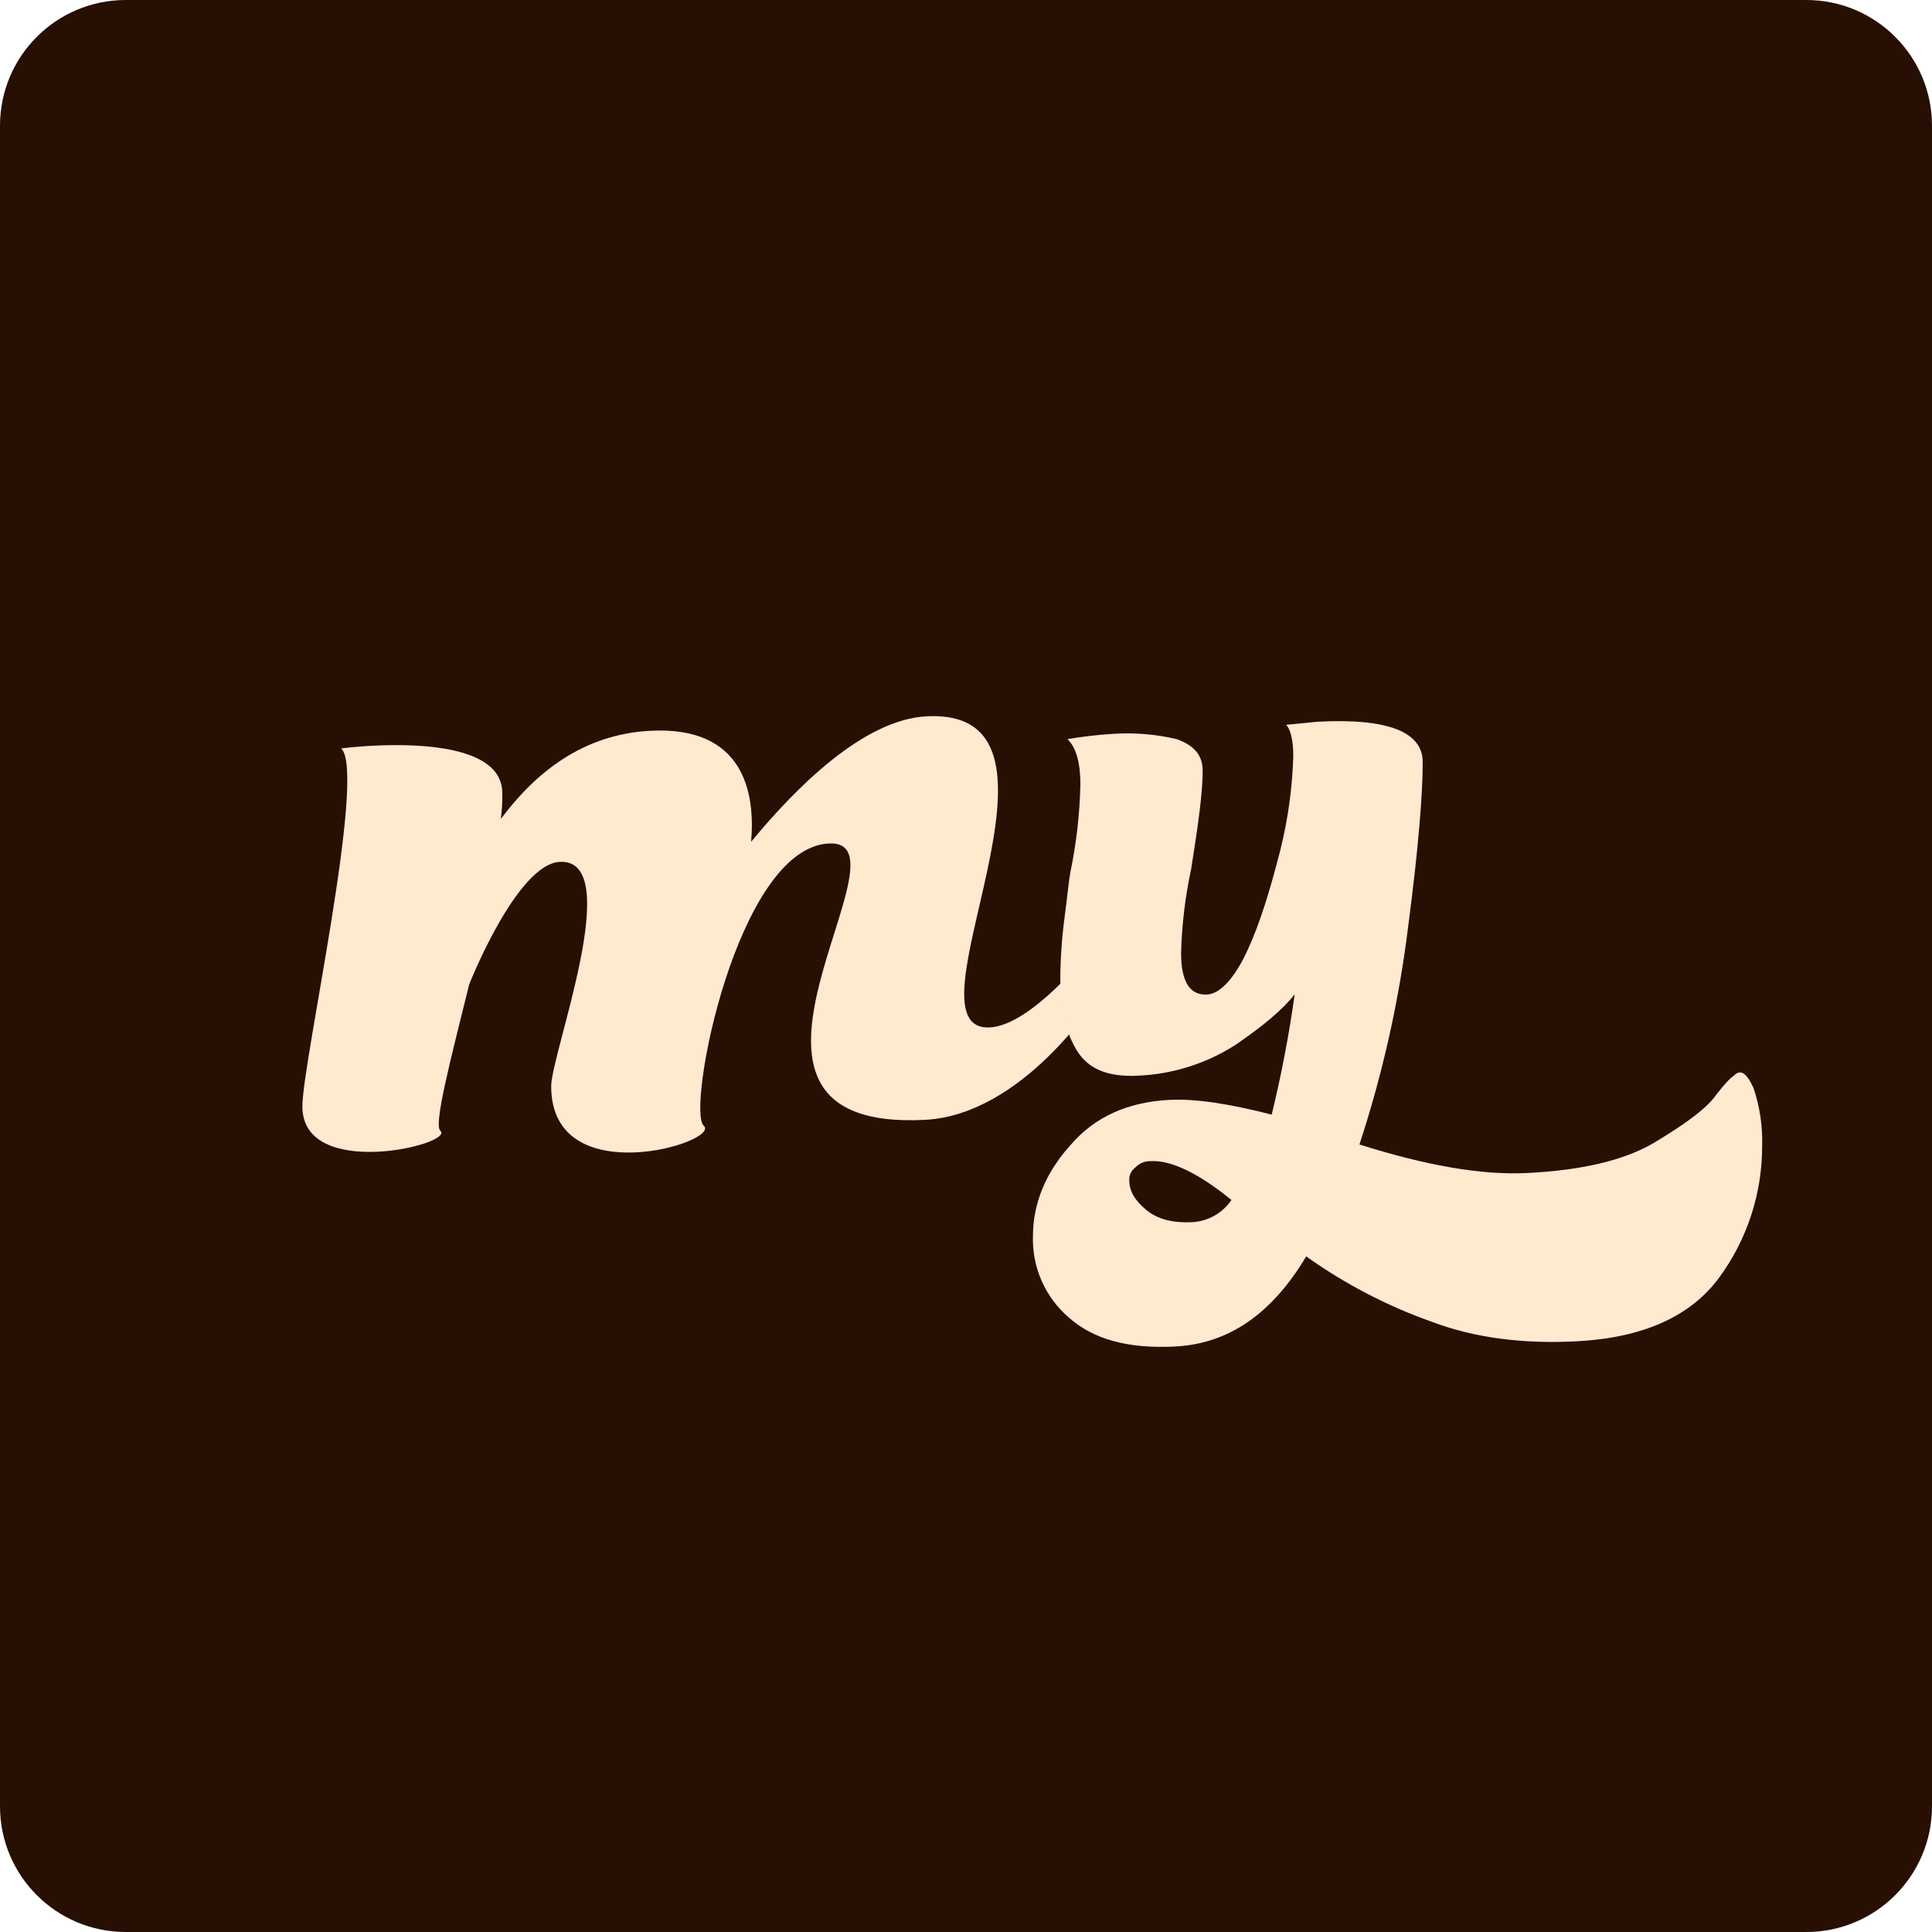
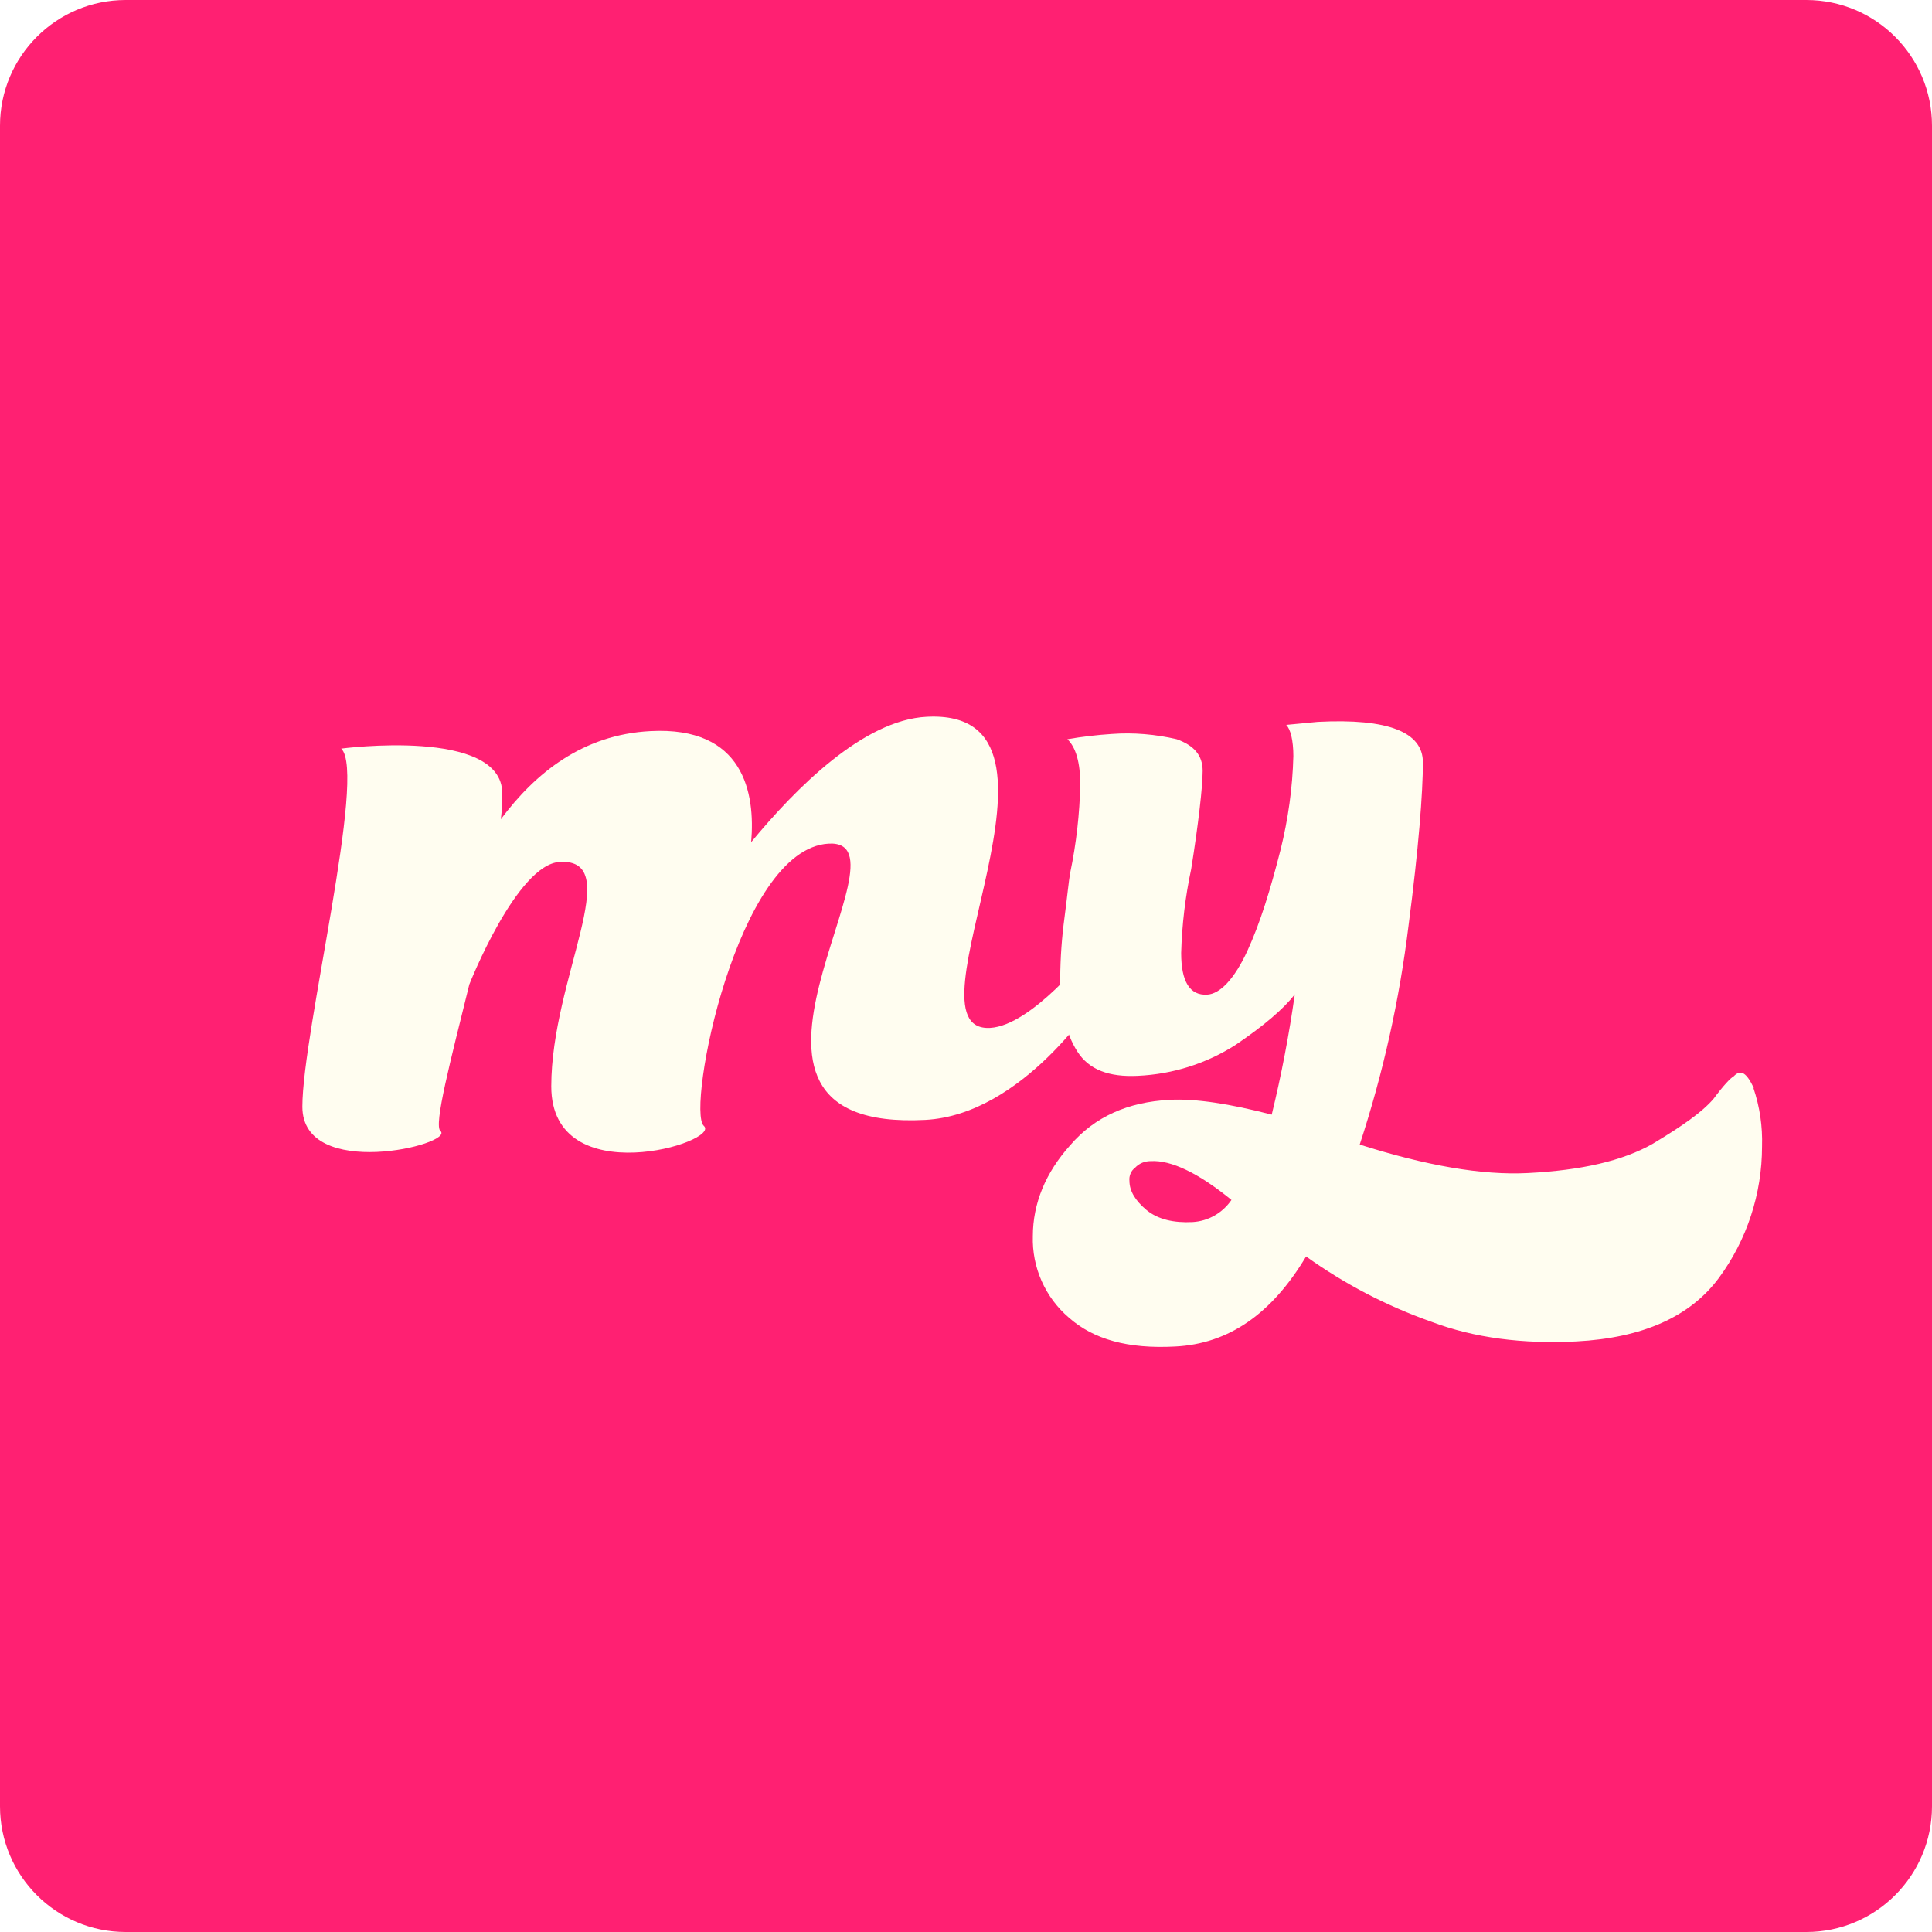
- <svg xmlns="http://www.w3.org/2000/svg" width="1214" height="1214" viewBox="0 0 1214 1214" fill="none">
-   <rect width="1214" height="1214" rx="79" fill="#270F03" />
-   <path d="M688.861 627.668C688.861 627.668 642.769 700.443 581.318 703.657C427.683 711.693 577.701 527.035 520.764 530.013C462.925 533.039 431.294 697.071 442.142 707.329C453.892 717.54 346.346 750.228 346.346 682.574C346.346 661.825 393.341 539.388 351.771 541.562C324.66 542.981 294.834 618.515 294.834 618.515C283.087 666.038 272.243 707.199 276.759 710.573C285.795 719.121 190 742.186 190 695.266C190 667.302 230.667 485.658 214.403 470.271C214.403 470.271 315.627 456.857 315.627 498.338C315.728 503.782 315.425 509.225 314.721 514.623C336.413 485.525 366.221 461.41 408.711 459.189C467.453 456.116 474.684 498.138 471.973 528.95C499.987 495.009 542.462 452.192 582.227 450.112C688.867 444.531 564.152 648.618 621.991 645.59C648.2 644.236 684.341 598.147 684.341 598.147L688.861 627.668Z" fill="#FFE9CF" />
-   <path d="M1101.84 683.65C1105.83 695.463 1107.66 707.894 1107.26 720.354C1107.28 750.071 1097.78 779.015 1080.15 802.961C1062.07 827.361 1032.25 840.648 990.679 842.823C957.233 844.572 926.514 840.755 899.4 830.458C871.41 820.511 844.947 806.713 820.777 789.465C799.085 825.781 771.974 844.338 738.537 846.087C708.712 847.647 687.038 841.564 671.662 827.935C664.309 821.636 658.462 813.774 654.552 804.924C650.641 796.075 648.766 786.464 649.064 776.796C649.064 756.047 657.197 736.677 672.561 719.636C687.922 701.693 708.709 692.487 734.92 691.116C751.199 690.265 772.876 693.639 799.082 700.387C805.172 675.434 809.999 650.191 813.543 624.753C806.313 634.151 793.66 644.737 776.487 656.46C758.103 668.29 736.888 675.006 715.034 675.912C696.958 676.858 684.309 672.107 677.078 660.759C669.847 649.411 666.233 634.263 666.233 614.418C666.365 601.698 667.27 588.998 668.944 576.388C670.753 562.762 671.659 552.79 672.558 548.235C676.354 530.012 678.471 511.481 678.883 492.874C678.883 479.342 676.172 469.563 670.75 464.431C680.027 462.868 689.377 461.777 698.764 461.16C712.408 460.21 726.118 461.318 739.431 464.445C750.276 468.387 755.71 474.42 755.71 484.341C755.71 497.872 752.996 517.86 748.476 546.063C744.757 563.383 742.64 581.008 742.151 598.715C742.151 616.757 747.577 625.494 758.43 624.927C766.563 624.501 775.596 615.009 783.736 597.45C791.875 579.892 798.191 558.806 804.519 534.118C809.345 514.779 812.073 494.977 812.655 475.055C812.655 465.131 810.847 458.011 808.136 455.446L828.016 453.502C872.3 451.186 893.989 459.975 893.989 478.911C893.989 498.756 891.278 533.179 884.953 581.322C879.238 628.153 868.947 674.314 854.225 719.145C895.798 732.305 931.046 738.58 959.962 737.067C993.408 735.318 1019.61 729.436 1038.59 718.522C1056.66 707.652 1069.32 698.875 1076.54 690.375C1082.87 681.925 1087.39 677.177 1089.2 676.193C1093.71 671.445 1097.33 673.962 1101.85 683.65M773.794 754.038C753.01 737.082 735.838 728.96 723.182 729.622C721.324 729.561 719.475 729.899 717.76 730.612C716.044 731.326 714.502 732.399 713.237 733.758C711.974 734.719 710.978 735.988 710.346 737.442C709.713 738.897 709.464 740.489 709.623 742.066C709.623 748.381 713.238 754.506 720.468 760.443C727.702 766.379 737.634 768.565 749.388 767.953C754.248 767.649 758.975 766.237 763.204 763.826C767.434 761.416 771.054 758.07 773.788 754.047" fill="#FFE9CF" />
+ <svg xmlns="http://www.w3.org/2000/svg" id="Layer_1" version="1.1" viewBox="0 0 1214 1214">
+   <defs>
+     <style>
+       .st0 {
+         fill: #fffdf0;
+       }
+ 
+       .st1 {
+         fill: #ff2072;
+       }
+     </style>
+   </defs>
+   <rect class="st1" width="1214" height="1214" rx="79" ry="79" />
+   <g>
+     <path class="st0" d="M688.9,627.7s-46.1,72.8-107.5,76c-153.6,8-3.6-176.6-60.6-173.6-57.8,3-89.5,167.1-78.6,177.3,11.8,10.2-95.8,42.9-95.8-24.8s47-143.2,5.4-141c-27.1,1.4-56.9,77-56.9,77-11.7,47.5-22.6,88.7-18.1,92.1,9,8.5-86.8,31.6-86.8-15.3s40.7-209.6,24.4-225c0,0,101.2-13.4,101.2,28.1.1,5.4-.2,10.9-.9,16.3,21.7-29.1,51.5-53.2,94-55.4,58.7-3.1,66,38.9,63.3,69.8,28-33.9,70.5-76.8,110.3-78.8,106.6-5.6-18.1,198.5,39.8,195.5,26.2-1.4,62.3-47.4,62.3-47.4l4.5,29.5Z" />
+     <path class="st0" d="M1101.8,683.7c4,11.8,5.8,24.2,5.4,36.7,0,29.7-9.5,58.7-27.1,82.6-18.1,24.4-47.9,37.7-89.5,39.9-33.4,1.7-64.2-2.1-91.3-12.4-28-9.9-54.5-23.7-78.6-41-21.7,36.3-48.8,54.9-82.2,56.6-29.8,1.6-51.5-4.5-66.9-18.2-7.4-6.3-13.2-14.2-17.1-23-3.9-8.8-5.8-18.5-5.5-28.1,0-20.7,8.1-40.1,23.5-57.2,15.4-17.9,36.1-27.1,62.4-28.5,16.3-.9,38,2.5,64.2,9.3,6.1-25,10.9-50.2,14.5-75.6-7.2,9.4-19.9,20-37.1,31.7-18.4,11.8-39.6,18.5-61.5,19.5-18.1.9-30.7-3.8-38-15.2-7.2-11.3-10.8-26.5-10.8-46.3.1-12.7,1-25.4,2.7-38,1.8-13.6,2.7-23.6,3.6-28.2,3.8-18.2,5.9-36.8,6.3-55.4,0-13.5-2.7-23.3-8.1-28.4,9.3-1.6,18.6-2.7,28-3.3,13.6-1,27.4.2,40.7,3.3,10.8,3.9,16.3,10,16.3,19.9s-2.7,33.5-7.2,61.7c-3.7,17.3-5.8,34.9-6.3,52.7,0,18,5.4,26.8,16.3,26.2,8.1-.4,17.2-9.9,25.3-27.5,8.1-17.6,14.5-38.6,20.8-63.3,4.8-19.3,7.6-39.1,8.1-59.1,0-9.9-1.8-17-4.5-19.6l19.9-1.9c44.3-2.3,66,6.5,66,25.4s-2.7,54.3-9,102.4c-5.7,46.8-16,93-30.7,137.8,41.6,13.2,76.8,19.4,105.7,17.9,33.4-1.7,59.6-7.6,78.6-18.5,18.1-10.9,30.7-19.6,38-28.1,6.3-8.5,10.8-13.2,12.7-14.2,4.5-4.7,8.1-2.2,12.7,7.5M773.8,754c-20.8-17-38-25.1-50.6-24.4-1.9,0-3.7.3-5.4,1-1.7.7-3.3,1.8-4.5,3.1-1.3,1-2.3,2.2-2.9,3.7-.6,1.5-.9,3-.7,4.6,0,6.3,3.6,12.4,10.8,18.4,7.2,5.9,17.2,8.1,28.9,7.5,4.9-.3,9.6-1.7,13.8-4.1,4.2-2.4,7.9-5.8,10.6-9.8" />
+   </g>
</svg>
